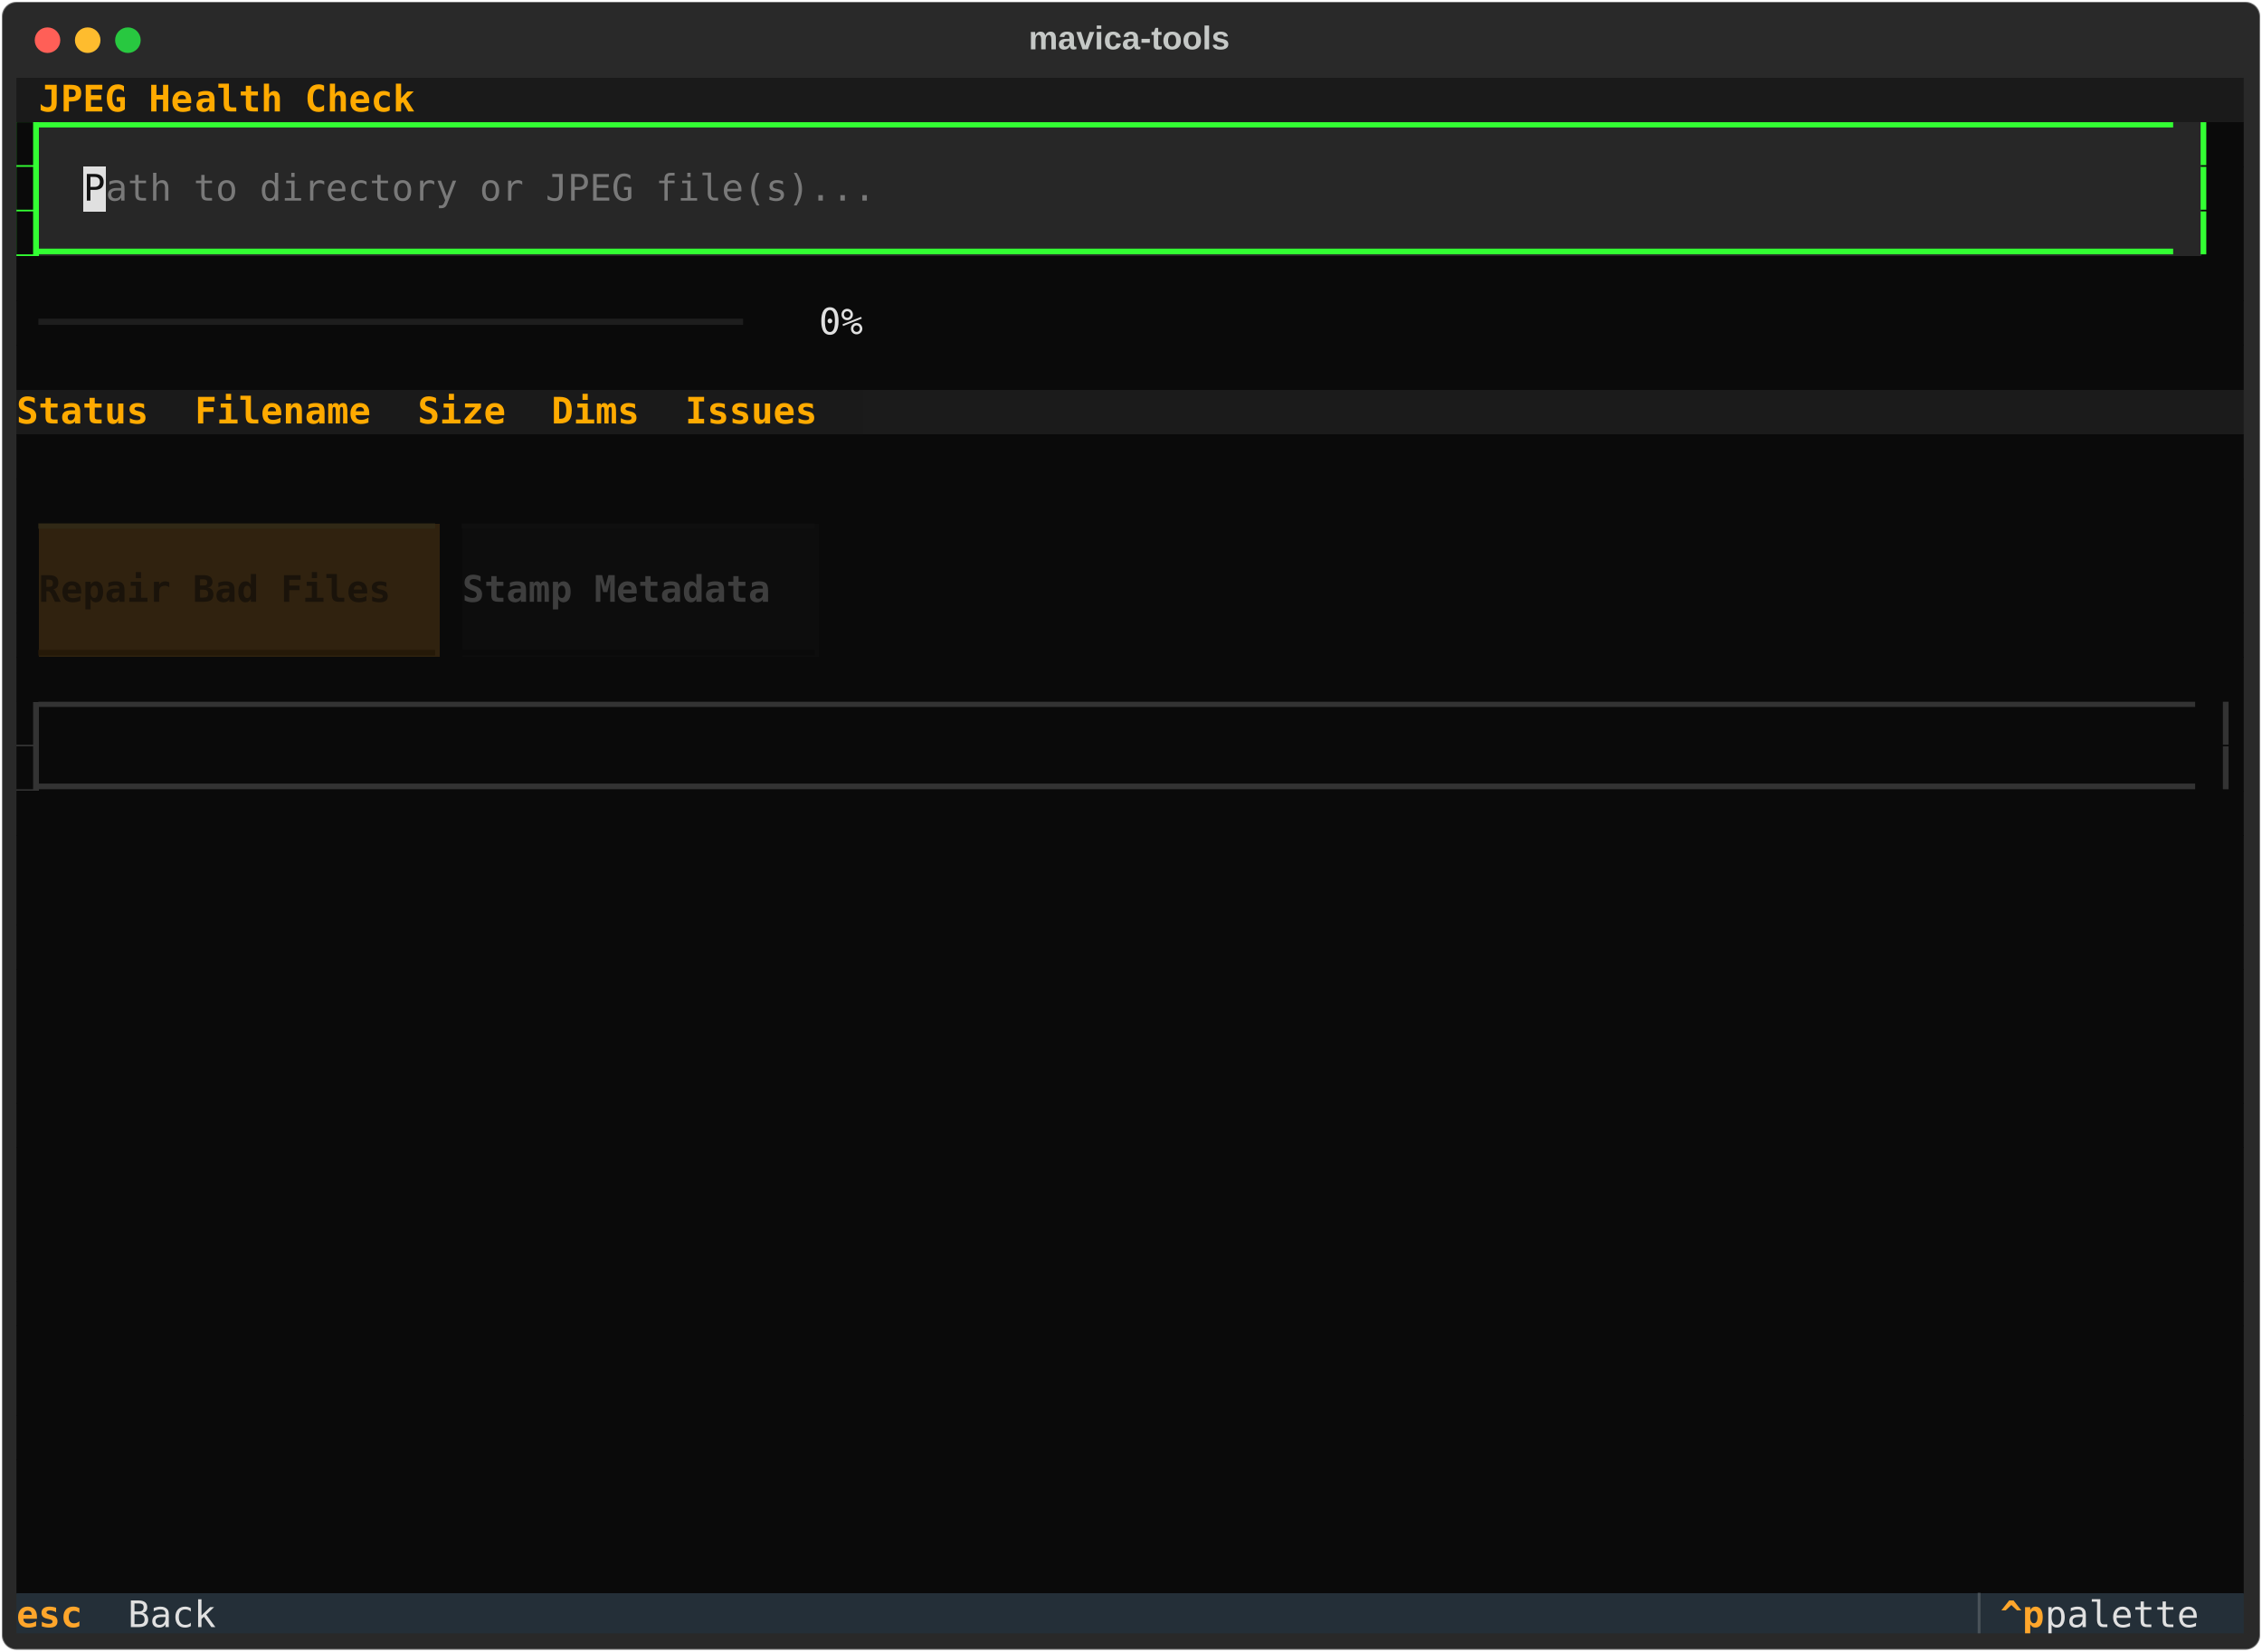
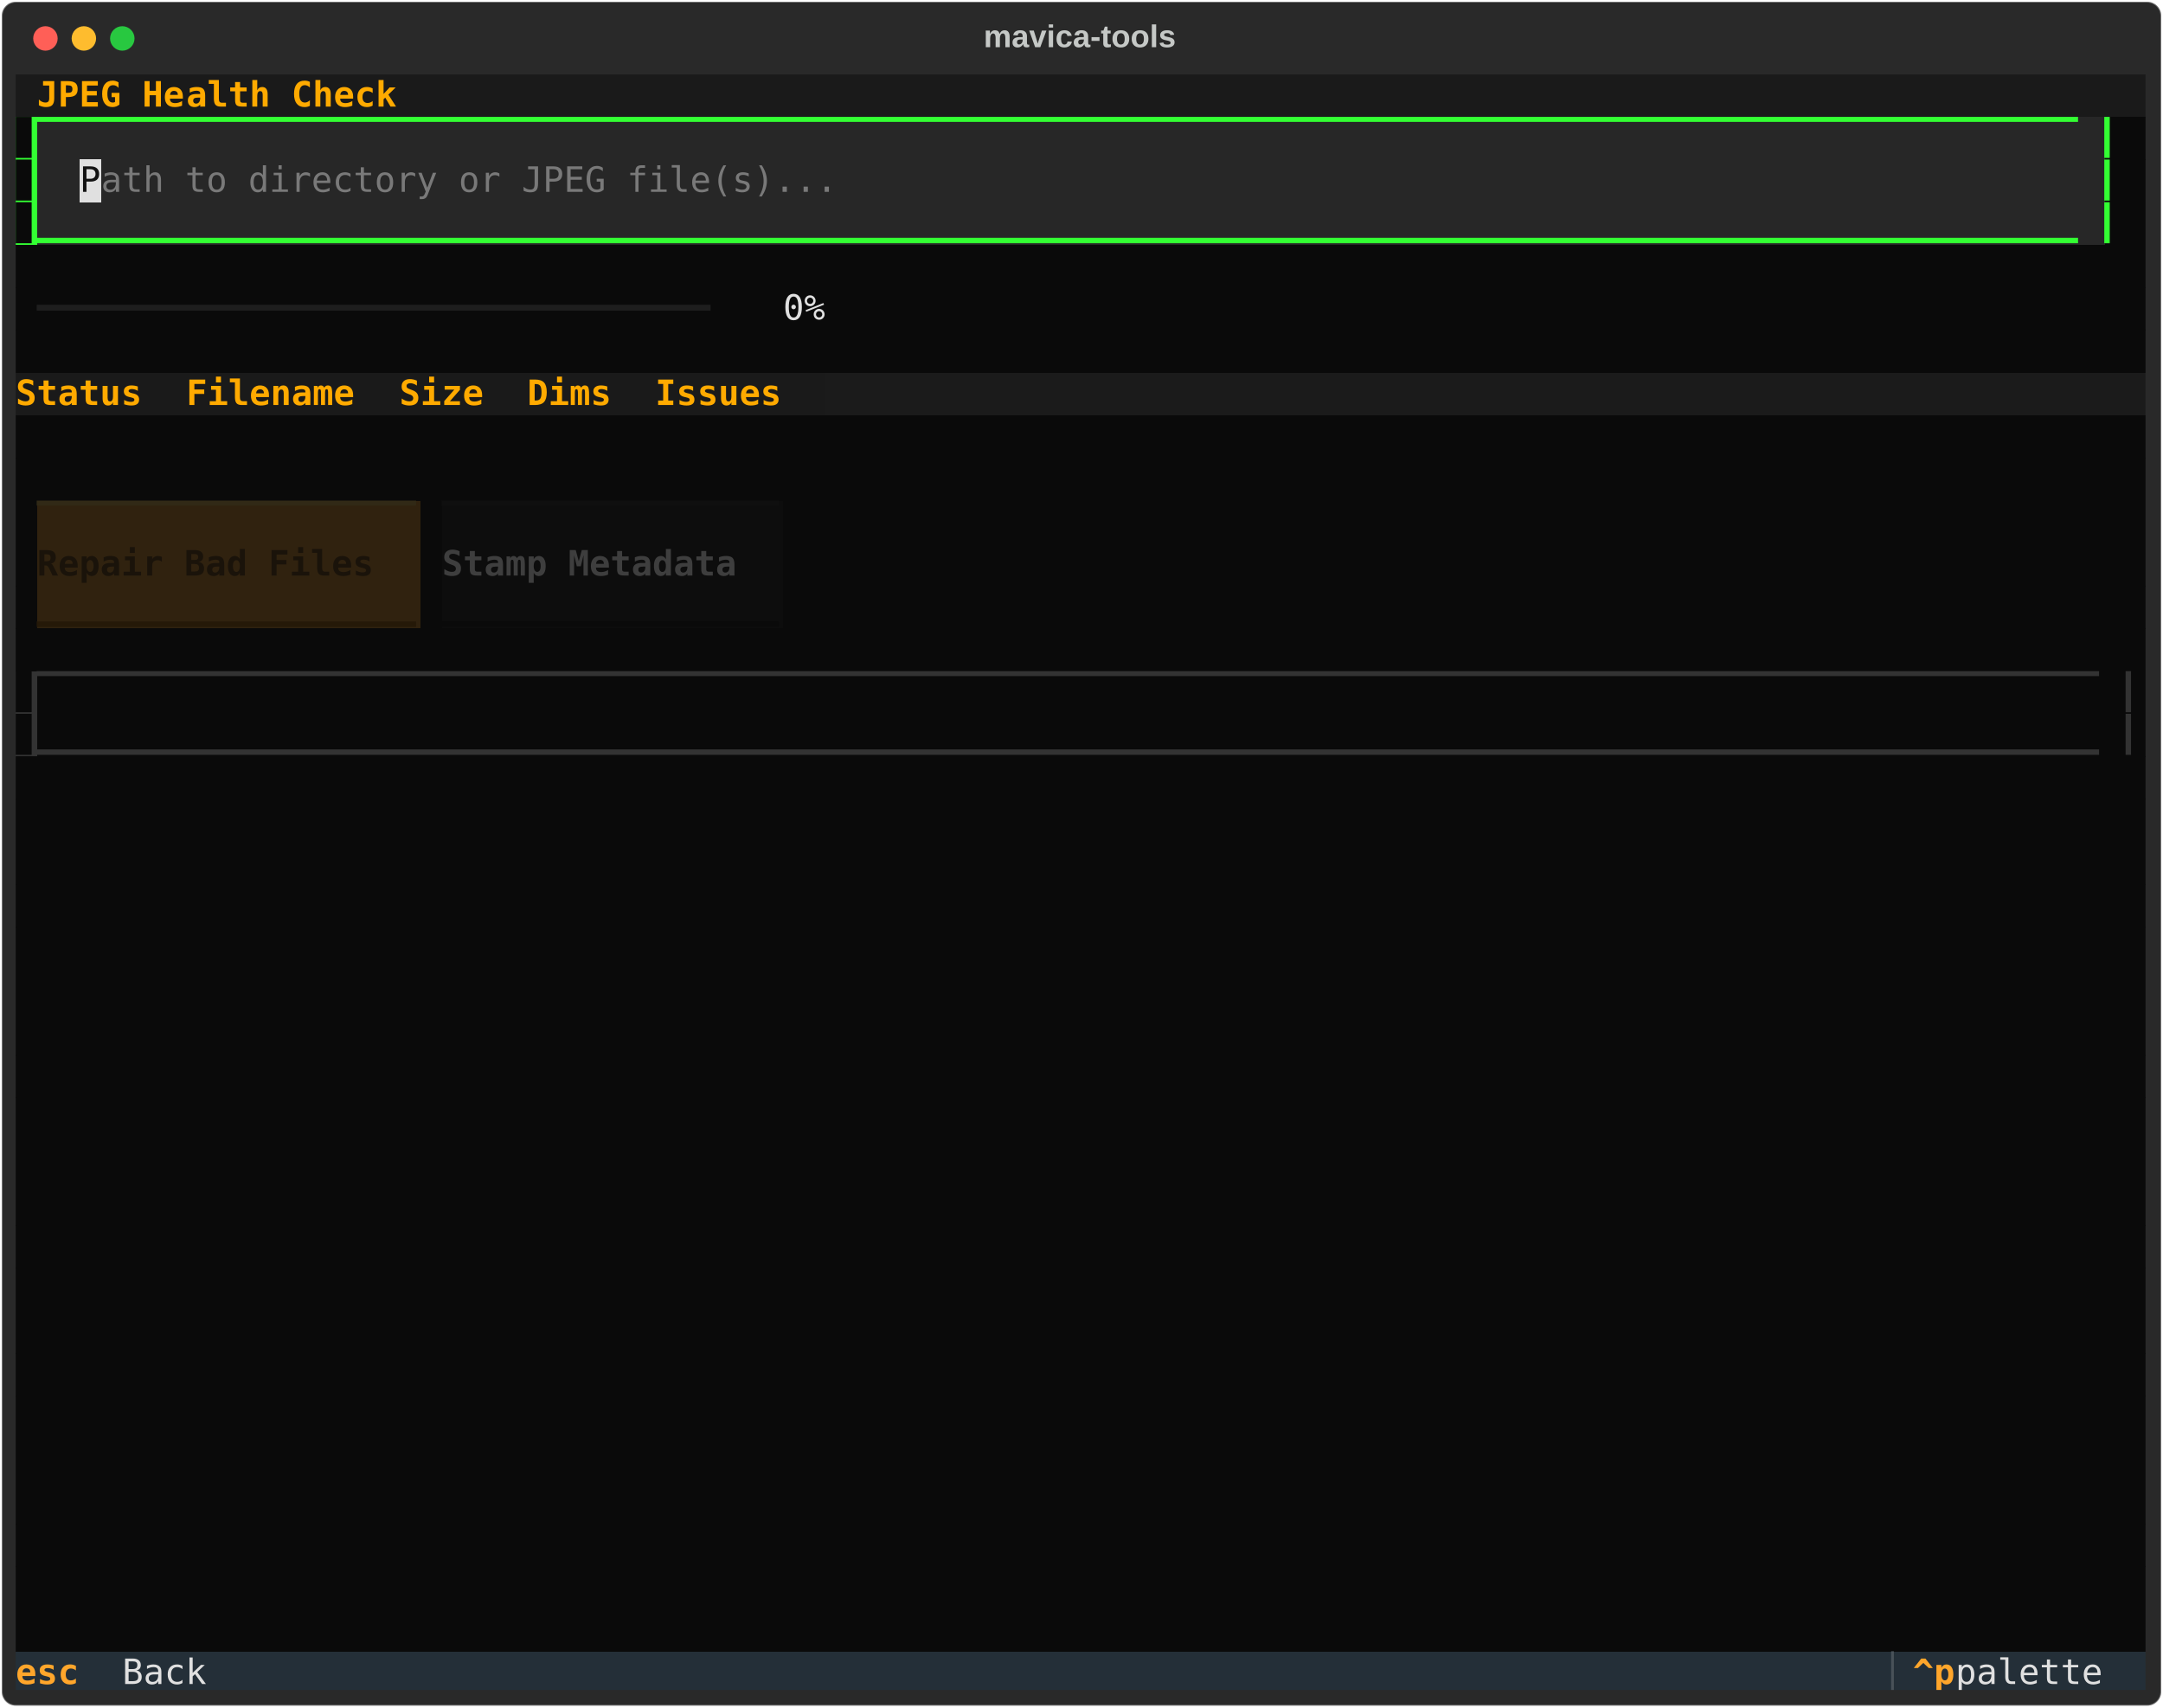
- <svg xmlns="http://www.w3.org/2000/svg" class="rich-terminal" viewBox="0 0 1238 904.0">
+ <svg xmlns="http://www.w3.org/2000/svg" class="rich-terminal" viewBox="0 0 1238 977.2">
  <style>

    @font-face {
        font-family: "Fira Code";
        src: local("FiraCode-Regular"),
                url("https://cdnjs.cloudflare.com/ajax/libs/firacode/6.2.0/woff2/FiraCode-Regular.woff2") format("woff2"),
                url("https://cdnjs.cloudflare.com/ajax/libs/firacode/6.2.0/woff/FiraCode-Regular.woff") format("woff");
        font-style: normal;
        font-weight: 400;
    }
    @font-face {
        font-family: "Fira Code";
        src: local("FiraCode-Bold"),
                url("https://cdnjs.cloudflare.com/ajax/libs/firacode/6.2.0/woff2/FiraCode-Bold.woff2") format("woff2"),
                url("https://cdnjs.cloudflare.com/ajax/libs/firacode/6.2.0/woff/FiraCode-Bold.woff") format("woff");
        font-style: bold;
        font-weight: 700;
    }

-     .terminal-3504526720-matrix {
+     .terminal-1474590193-matrix {
        font-family: Fira Code, monospace;
        font-size: 20px;
        line-height: 24.4px;
        font-variant-east-asian: full-width;
    }

-     .terminal-3504526720-title {
+     .terminal-1474590193-title {
        font-size: 18px;
        font-weight: bold;
        font-family: arial;
    }

-     .terminal-3504526720-r1 { fill: #c5c8c6 }
- .terminal-3504526720-r2 { fill: #ffaa00;font-weight: bold }
- .terminal-3504526720-r3 { fill: #0a0a0a }
- .terminal-3504526720-r4 { fill: #33ff33 }
- .terminal-3504526720-r5 { fill: #121212 }
- .terminal-3504526720-r6 { fill: #797979 }
- .terminal-3504526720-r7 { fill: #e0e0e0 }
- .terminal-3504526720-r8 { fill: #1e1e1e }
- .terminal-3504526720-r9 { fill: #ffaa00 }
- .terminal-3504526720-r10 { fill: #312916 }
- .terminal-3504526720-r11 { fill: #0f0f0f }
- .terminal-3504526720-r12 { fill: #1a130a;font-weight: bold }
- .terminal-3504526720-r13 { fill: #3e3e3e;font-weight: bold }
- .terminal-3504526720-r14 { fill: #251908 }
- .terminal-3504526720-r15 { fill: #333333 }
- .terminal-3504526720-r16 { fill: #ffa62b;font-weight: bold }
- .terminal-3504526720-r17 { fill: #495259 }
+     .terminal-1474590193-r1 { fill: #c5c8c6 }
+ .terminal-1474590193-r2 { fill: #ffaa00;font-weight: bold }
+ .terminal-1474590193-r3 { fill: #0a0a0a }
+ .terminal-1474590193-r4 { fill: #33ff33 }
+ .terminal-1474590193-r5 { fill: #121212 }
+ .terminal-1474590193-r6 { fill: #797979 }
+ .terminal-1474590193-r7 { fill: #e0e0e0 }
+ .terminal-1474590193-r8 { fill: #1e1e1e }
+ .terminal-1474590193-r9 { fill: #ffaa00 }
+ .terminal-1474590193-r10 { fill: #312916 }
+ .terminal-1474590193-r11 { fill: #0f0f0f }
+ .terminal-1474590193-r12 { fill: #1a130a;font-weight: bold }
+ .terminal-1474590193-r13 { fill: #3e3e3e;font-weight: bold }
+ .terminal-1474590193-r14 { fill: #251908 }
+ .terminal-1474590193-r15 { fill: #333333 }
+ .terminal-1474590193-r16 { fill: #ffa62b;font-weight: bold }
+ .terminal-1474590193-r17 { fill: #495259 }
    </style>
  <defs>
-     <clipPath id="terminal-3504526720-clip-terminal">
-       <rect x="0" y="0" width="1219.0" height="853.0" />
-     </clipPath>
-     <clipPath id="terminal-3504526720-line-0">
+     <clipPath id="terminal-1474590193-clip-terminal">
+       <rect x="0" y="0" width="1219.0" height="926.2" />
+     </clipPath>
+     <clipPath id="terminal-1474590193-line-0">
      <rect x="0" y="1.5" width="1220" height="24.65" />
    </clipPath>
-     <clipPath id="terminal-3504526720-line-1">
+     <clipPath id="terminal-1474590193-line-1">
      <rect x="0" y="25.9" width="1220" height="24.65" />
    </clipPath>
-     <clipPath id="terminal-3504526720-line-2">
+     <clipPath id="terminal-1474590193-line-2">
      <rect x="0" y="50.3" width="1220" height="24.65" />
    </clipPath>
-     <clipPath id="terminal-3504526720-line-3">
+     <clipPath id="terminal-1474590193-line-3">
      <rect x="0" y="74.7" width="1220" height="24.65" />
    </clipPath>
-     <clipPath id="terminal-3504526720-line-4">
+     <clipPath id="terminal-1474590193-line-4">
      <rect x="0" y="99.1" width="1220" height="24.65" />
    </clipPath>
-     <clipPath id="terminal-3504526720-line-5">
+     <clipPath id="terminal-1474590193-line-5">
      <rect x="0" y="123.5" width="1220" height="24.65" />
    </clipPath>
-     <clipPath id="terminal-3504526720-line-6">
+     <clipPath id="terminal-1474590193-line-6">
      <rect x="0" y="147.9" width="1220" height="24.65" />
    </clipPath>
-     <clipPath id="terminal-3504526720-line-7">
+     <clipPath id="terminal-1474590193-line-7">
      <rect x="0" y="172.3" width="1220" height="24.65" />
    </clipPath>
-     <clipPath id="terminal-3504526720-line-8">
+     <clipPath id="terminal-1474590193-line-8">
      <rect x="0" y="196.7" width="1220" height="24.65" />
    </clipPath>
-     <clipPath id="terminal-3504526720-line-9">
+     <clipPath id="terminal-1474590193-line-9">
      <rect x="0" y="221.1" width="1220" height="24.65" />
    </clipPath>
-     <clipPath id="terminal-3504526720-line-10">
+     <clipPath id="terminal-1474590193-line-10">
      <rect x="0" y="245.5" width="1220" height="24.65" />
    </clipPath>
-     <clipPath id="terminal-3504526720-line-11">
+     <clipPath id="terminal-1474590193-line-11">
      <rect x="0" y="269.9" width="1220" height="24.65" />
    </clipPath>
-     <clipPath id="terminal-3504526720-line-12">
+     <clipPath id="terminal-1474590193-line-12">
      <rect x="0" y="294.3" width="1220" height="24.65" />
    </clipPath>
-     <clipPath id="terminal-3504526720-line-13">
+     <clipPath id="terminal-1474590193-line-13">
      <rect x="0" y="318.7" width="1220" height="24.65" />
    </clipPath>
-     <clipPath id="terminal-3504526720-line-14">
+     <clipPath id="terminal-1474590193-line-14">
      <rect x="0" y="343.1" width="1220" height="24.65" />
    </clipPath>
-     <clipPath id="terminal-3504526720-line-15">
+     <clipPath id="terminal-1474590193-line-15">
      <rect x="0" y="367.5" width="1220" height="24.65" />
    </clipPath>
-     <clipPath id="terminal-3504526720-line-16">
+     <clipPath id="terminal-1474590193-line-16">
      <rect x="0" y="391.9" width="1220" height="24.65" />
    </clipPath>
-     <clipPath id="terminal-3504526720-line-17">
+     <clipPath id="terminal-1474590193-line-17">
      <rect x="0" y="416.3" width="1220" height="24.65" />
    </clipPath>
-     <clipPath id="terminal-3504526720-line-18">
+     <clipPath id="terminal-1474590193-line-18">
      <rect x="0" y="440.7" width="1220" height="24.65" />
    </clipPath>
-     <clipPath id="terminal-3504526720-line-19">
+     <clipPath id="terminal-1474590193-line-19">
      <rect x="0" y="465.1" width="1220" height="24.65" />
    </clipPath>
-     <clipPath id="terminal-3504526720-line-20">
+     <clipPath id="terminal-1474590193-line-20">
      <rect x="0" y="489.5" width="1220" height="24.65" />
    </clipPath>
-     <clipPath id="terminal-3504526720-line-21">
+     <clipPath id="terminal-1474590193-line-21">
      <rect x="0" y="513.9" width="1220" height="24.65" />
    </clipPath>
-     <clipPath id="terminal-3504526720-line-22">
+     <clipPath id="terminal-1474590193-line-22">
      <rect x="0" y="538.3" width="1220" height="24.65" />
    </clipPath>
-     <clipPath id="terminal-3504526720-line-23">
+     <clipPath id="terminal-1474590193-line-23">
      <rect x="0" y="562.7" width="1220" height="24.65" />
    </clipPath>
-     <clipPath id="terminal-3504526720-line-24">
+     <clipPath id="terminal-1474590193-line-24">
      <rect x="0" y="587.1" width="1220" height="24.65" />
    </clipPath>
-     <clipPath id="terminal-3504526720-line-25">
+     <clipPath id="terminal-1474590193-line-25">
      <rect x="0" y="611.5" width="1220" height="24.65" />
    </clipPath>
-     <clipPath id="terminal-3504526720-line-26">
+     <clipPath id="terminal-1474590193-line-26">
      <rect x="0" y="635.9" width="1220" height="24.65" />
    </clipPath>
-     <clipPath id="terminal-3504526720-line-27">
+     <clipPath id="terminal-1474590193-line-27">
      <rect x="0" y="660.3" width="1220" height="24.65" />
    </clipPath>
-     <clipPath id="terminal-3504526720-line-28">
+     <clipPath id="terminal-1474590193-line-28">
      <rect x="0" y="684.7" width="1220" height="24.65" />
    </clipPath>
-     <clipPath id="terminal-3504526720-line-29">
+     <clipPath id="terminal-1474590193-line-29">
      <rect x="0" y="709.1" width="1220" height="24.65" />
    </clipPath>
-     <clipPath id="terminal-3504526720-line-30">
+     <clipPath id="terminal-1474590193-line-30">
      <rect x="0" y="733.5" width="1220" height="24.65" />
    </clipPath>
-     <clipPath id="terminal-3504526720-line-31">
+     <clipPath id="terminal-1474590193-line-31">
      <rect x="0" y="757.9" width="1220" height="24.65" />
    </clipPath>
-     <clipPath id="terminal-3504526720-line-32">
+     <clipPath id="terminal-1474590193-line-32">
      <rect x="0" y="782.3" width="1220" height="24.65" />
    </clipPath>
-     <clipPath id="terminal-3504526720-line-33">
+     <clipPath id="terminal-1474590193-line-33">
      <rect x="0" y="806.7" width="1220" height="24.65" />
    </clipPath>
+     <clipPath id="terminal-1474590193-line-34">
+       <rect x="0" y="831.1" width="1220" height="24.65" />
+     </clipPath>
+     <clipPath id="terminal-1474590193-line-35">
+       <rect x="0" y="855.5" width="1220" height="24.65" />
+     </clipPath>
+     <clipPath id="terminal-1474590193-line-36">
+       <rect x="0" y="879.9" width="1220" height="24.65" />
+     </clipPath>
  </defs>
-   <rect fill="#292929" stroke="rgba(255,255,255,0.35)" stroke-width="1" x="1" y="1" width="1236" height="902" rx="8" />
-   <text class="terminal-3504526720-title" fill="#c5c8c6" text-anchor="middle" x="618" y="27">mavica-tools</text>
+   <rect fill="#292929" stroke="rgba(255,255,255,0.35)" stroke-width="1" x="1" y="1" width="1236" height="975.2" rx="8" />
+   <text class="terminal-1474590193-title" fill="#c5c8c6" text-anchor="middle" x="618" y="27">mavica-tools</text>
  <g transform="translate(26,22)">
    <circle cx="0" cy="0" r="7" fill="#ff5f57" />
    <circle cx="22" cy="0" r="7" fill="#febc2e" />
    <circle cx="44" cy="0" r="7" fill="#28c840" />
  </g>
-   <g transform="translate(9, 41)" clip-path="url(#terminal-3504526720-clip-terminal)">
+   <g transform="translate(9, 41)" clip-path="url(#terminal-1474590193-clip-terminal)">
    <rect fill="#1a1a1a" x="0" y="1.5" width="12.2" height="24.65" shape-rendering="crispEdges" />
    <rect fill="#1a1a1a" x="12.2" y="1.5" width="85.4" height="24.65" shape-rendering="crispEdges" />
    <rect fill="#1a1a1a" x="97.6" y="1.5" width="122" height="24.65" shape-rendering="crispEdges" />
    <rect fill="#1a1a1a" x="219.6" y="1.5" width="878.4" height="24.65" shape-rendering="crispEdges" />
    <rect fill="#1a1a1a" x="1098" y="1.5" width="109.8" height="24.65" shape-rendering="crispEdges" />
    <rect fill="#1a1a1a" x="1207.8" y="1.5" width="12.2" height="24.65" shape-rendering="crispEdges" />
    <rect fill="#33ff33" x="0" y="25.9" width="12.2" height="24.65" shape-rendering="crispEdges" />
    <rect fill="#272727" x="12.2" y="25.9" width="1183.4" height="24.65" shape-rendering="crispEdges" />
    <rect fill="#0a0a0a" x="1195.6" y="25.9" width="12.2" height="24.65" shape-rendering="crispEdges" />
    <rect fill="#0a0a0a" x="1207.8" y="25.9" width="12.2" height="24.65" shape-rendering="crispEdges" />
    <rect fill="#33ff33" x="0" y="50.3" width="12.2" height="24.65" shape-rendering="crispEdges" />
    <rect fill="#272727" x="12.2" y="50.3" width="24.4" height="24.65" shape-rendering="crispEdges" />
    <rect fill="#e0e0e0" x="36.6" y="50.3" width="12.2" height="24.65" shape-rendering="crispEdges" />
    <rect fill="#272727" x="48.8" y="50.3" width="427" height="24.65" shape-rendering="crispEdges" />
    <rect fill="#272727" x="475.8" y="50.3" width="695.4" height="24.65" shape-rendering="crispEdges" />
    <rect fill="#272727" x="1171.2" y="50.3" width="24.4" height="24.65" shape-rendering="crispEdges" />
    <rect fill="#0a0a0a" x="1195.6" y="50.3" width="12.2" height="24.65" shape-rendering="crispEdges" />
    <rect fill="#0a0a0a" x="1207.8" y="50.3" width="12.2" height="24.65" shape-rendering="crispEdges" />
    <rect fill="#33ff33" x="0" y="74.7" width="12.2" height="24.65" shape-rendering="crispEdges" />
    <rect fill="#272727" x="12.2" y="74.7" width="1183.4" height="24.65" shape-rendering="crispEdges" />
    <rect fill="#0a0a0a" x="1195.6" y="74.7" width="12.2" height="24.65" shape-rendering="crispEdges" />
    <rect fill="#0a0a0a" x="1207.8" y="74.7" width="12.2" height="24.65" shape-rendering="crispEdges" />
    <rect fill="#0a0a0a" x="0" y="99.1" width="1220" height="24.65" shape-rendering="crispEdges" />
    <rect fill="#0a0a0a" x="0" y="123.5" width="12.2" height="24.65" shape-rendering="crispEdges" />
    <rect fill="#0a0a0a" x="12.2" y="123.5" width="390.4" height="24.65" shape-rendering="crispEdges" />
    <rect fill="#0a0a0a" x="402.6" y="123.5" width="36.6" height="24.65" shape-rendering="crispEdges" />
    <rect fill="#0a0a0a" x="439.2" y="123.5" width="24.4" height="24.65" shape-rendering="crispEdges" />
    <rect fill="#0a0a0a" x="463.6" y="123.5" width="756.4" height="24.65" shape-rendering="crispEdges" />
    <rect fill="#0a0a0a" x="0" y="147.9" width="1220" height="24.65" shape-rendering="crispEdges" />
    <rect fill="#1a1a1a" x="0" y="172.3" width="97.6" height="24.65" shape-rendering="crispEdges" />
    <rect fill="#1a1a1a" x="97.6" y="172.3" width="122" height="24.65" shape-rendering="crispEdges" />
    <rect fill="#1a1a1a" x="219.6" y="172.3" width="73.2" height="24.65" shape-rendering="crispEdges" />
    <rect fill="#1a1a1a" x="292.8" y="172.3" width="73.2" height="24.65" shape-rendering="crispEdges" />
    <rect fill="#1a1a1a" x="366" y="172.3" width="97.6" height="24.65" shape-rendering="crispEdges" />
    <rect fill="#1b1b1b" x="463.6" y="172.3" width="756.4" height="24.65" shape-rendering="crispEdges" />
    <rect fill="#0a0a0a" x="0" y="196.7" width="1220" height="24.65" shape-rendering="crispEdges" />
    <rect fill="#0a0a0a" x="0" y="221.1" width="0" height="24.65" shape-rendering="crispEdges" />
    <rect fill="#0a0a0a" x="0" y="221.1" width="1220" height="24.65" shape-rendering="crispEdges" />
    <rect fill="#0a0a0a" x="0" y="245.5" width="12.2" height="24.65" shape-rendering="crispEdges" />
    <rect fill="#30220f" x="12.2" y="245.5" width="219.6" height="24.65" shape-rendering="crispEdges" />
    <rect fill="#0a0a0a" x="231.8" y="245.5" width="12.2" height="24.65" shape-rendering="crispEdges" />
    <rect fill="#0d0d0d" x="244" y="245.5" width="195.2" height="24.65" shape-rendering="crispEdges" />
    <rect fill="#0a0a0a" x="439.2" y="245.5" width="780.8" height="24.65" shape-rendering="crispEdges" />
    <rect fill="#0a0a0a" x="0" y="269.9" width="12.2" height="24.65" shape-rendering="crispEdges" />
    <rect fill="#30220f" x="12.2" y="269.9" width="219.6" height="24.65" shape-rendering="crispEdges" />
    <rect fill="#0a0a0a" x="231.8" y="269.9" width="12.2" height="24.65" shape-rendering="crispEdges" />
    <rect fill="#0d0d0d" x="244" y="269.9" width="195.2" height="24.65" shape-rendering="crispEdges" />
    <rect fill="#0a0a0a" x="439.2" y="269.9" width="780.8" height="24.65" shape-rendering="crispEdges" />
    <rect fill="#0a0a0a" x="0" y="294.3" width="12.2" height="24.65" shape-rendering="crispEdges" />
    <rect fill="#30220f" x="12.2" y="294.3" width="219.6" height="24.65" shape-rendering="crispEdges" />
    <rect fill="#0a0a0a" x="231.8" y="294.3" width="12.2" height="24.65" shape-rendering="crispEdges" />
    <rect fill="#0d0d0d" x="244" y="294.3" width="195.2" height="24.65" shape-rendering="crispEdges" />
    <rect fill="#0a0a0a" x="439.2" y="294.3" width="780.8" height="24.65" shape-rendering="crispEdges" />
    <rect fill="#0a0a0a" x="0" y="318.7" width="1220" height="24.65" shape-rendering="crispEdges" />
    <rect fill="#333333" x="0" y="343.1" width="12.2" height="24.65" shape-rendering="crispEdges" />
    <rect fill="#0a0a0a" x="12.2" y="343.1" width="1195.6" height="24.65" shape-rendering="crispEdges" />
    <rect fill="#0a0a0a" x="1207.8" y="343.1" width="12.2" height="24.65" shape-rendering="crispEdges" />
    <rect fill="#333333" x="0" y="367.5" width="12.2" height="24.65" shape-rendering="crispEdges" />
    <rect fill="#0a0a0a" x="12.2" y="367.5" width="1195.6" height="24.65" shape-rendering="crispEdges" />
    <rect fill="#0a0a0a" x="1207.8" y="367.5" width="12.2" height="24.65" shape-rendering="crispEdges" />
    <rect fill="#0a0a0a" x="0" y="391.9" width="1220" height="24.65" shape-rendering="crispEdges" />
    <rect fill="#0a0a0a" x="0" y="416.3" width="1220" height="24.65" shape-rendering="crispEdges" />
    <rect fill="#0a0a0a" x="0" y="440.7" width="1220" height="24.65" shape-rendering="crispEdges" />
    <rect fill="#0a0a0a" x="0" y="465.1" width="1220" height="24.65" shape-rendering="crispEdges" />
    <rect fill="#0a0a0a" x="0" y="489.5" width="1220" height="24.65" shape-rendering="crispEdges" />
    <rect fill="#0a0a0a" x="0" y="513.9" width="1220" height="24.65" shape-rendering="crispEdges" />
    <rect fill="#0a0a0a" x="0" y="538.3" width="1220" height="24.65" shape-rendering="crispEdges" />
    <rect fill="#0a0a0a" x="0" y="562.7" width="1220" height="24.65" shape-rendering="crispEdges" />
    <rect fill="#0a0a0a" x="0" y="587.1" width="1220" height="24.65" shape-rendering="crispEdges" />
    <rect fill="#0a0a0a" x="0" y="611.5" width="1220" height="24.65" shape-rendering="crispEdges" />
    <rect fill="#0a0a0a" x="0" y="635.9" width="1220" height="24.65" shape-rendering="crispEdges" />
    <rect fill="#0a0a0a" x="0" y="660.3" width="1220" height="24.65" shape-rendering="crispEdges" />
    <rect fill="#0a0a0a" x="0" y="684.7" width="1220" height="24.65" shape-rendering="crispEdges" />
    <rect fill="#0a0a0a" x="0" y="709.1" width="1220" height="24.65" shape-rendering="crispEdges" />
    <rect fill="#0a0a0a" x="0" y="733.5" width="1220" height="24.65" shape-rendering="crispEdges" />
    <rect fill="#0a0a0a" x="0" y="757.9" width="1220" height="24.65" shape-rendering="crispEdges" />
    <rect fill="#0a0a0a" x="0" y="782.3" width="1220" height="24.65" shape-rendering="crispEdges" />
    <rect fill="#0a0a0a" x="0" y="806.7" width="1220" height="24.65" shape-rendering="crispEdges" />
-     <rect fill="#242f38" x="0" y="831.1" width="61" height="24.65" shape-rendering="crispEdges" />
-     <rect fill="#242f38" x="61" y="831.1" width="61" height="24.65" shape-rendering="crispEdges" />
-     <rect fill="#242f38" x="122" y="831.1" width="951.6" height="24.65" shape-rendering="crispEdges" />
-     <rect fill="#242f38" x="1073.6" y="831.1" width="12.2" height="24.65" shape-rendering="crispEdges" />
-     <rect fill="#242f38" x="1085.8" y="831.1" width="24.4" height="24.65" shape-rendering="crispEdges" />
-     <rect fill="#242f38" x="1110.2" y="831.1" width="97.6" height="24.65" shape-rendering="crispEdges" />
-     <rect fill="#242f38" x="1207.8" y="831.1" width="12.2" height="24.65" shape-rendering="crispEdges" />
-     <g class="terminal-3504526720-matrix">
-       <text class="terminal-3504526720-r2" x="12.2" y="20" textLength="85.4" clip-path="url(#terminal-3504526720-line-0)">JPEG He</text>
-       <text class="terminal-3504526720-r2" x="97.6" y="20" textLength="122" clip-path="url(#terminal-3504526720-line-0)">alth Check</text>
-       <text class="terminal-3504526720-r1" x="1220" y="20" textLength="12.2" clip-path="url(#terminal-3504526720-line-0)">
- </text>
-       <text class="terminal-3504526720-r3" x="0" y="44.4" textLength="12.2" clip-path="url(#terminal-3504526720-line-1)">▊</text>
-       <text class="terminal-3504526720-r4" x="12.2" y="44.4" textLength="1183.4" clip-path="url(#terminal-3504526720-line-1)">▔▔▔▔▔▔▔▔▔▔▔▔▔▔▔▔▔▔▔▔▔▔▔▔▔▔▔▔▔▔▔▔▔▔▔▔▔▔▔▔▔▔▔▔▔▔▔▔▔▔▔▔▔▔▔▔▔▔▔▔▔▔▔▔▔▔▔▔▔▔▔▔▔▔▔▔▔▔▔▔▔▔▔▔▔▔▔▔▔▔▔▔▔▔▔▔▔</text>
-       <text class="terminal-3504526720-r4" x="1195.6" y="44.4" textLength="12.2" clip-path="url(#terminal-3504526720-line-1)">▎</text>
-       <text class="terminal-3504526720-r1" x="1220" y="44.4" textLength="12.2" clip-path="url(#terminal-3504526720-line-1)">
- </text>
-       <text class="terminal-3504526720-r3" x="0" y="68.8" textLength="12.2" clip-path="url(#terminal-3504526720-line-2)">▊</text>
-       <text class="terminal-3504526720-r5" x="36.6" y="68.8" textLength="12.2" clip-path="url(#terminal-3504526720-line-2)">P</text>
-       <text class="terminal-3504526720-r6" x="48.8" y="68.8" textLength="427" clip-path="url(#terminal-3504526720-line-2)">ath to directory or JPEG file(s)...</text>
-       <text class="terminal-3504526720-r4" x="1195.6" y="68.8" textLength="12.2" clip-path="url(#terminal-3504526720-line-2)">▎</text>
-       <text class="terminal-3504526720-r1" x="1220" y="68.8" textLength="12.2" clip-path="url(#terminal-3504526720-line-2)">
- </text>
-       <text class="terminal-3504526720-r3" x="0" y="93.2" textLength="12.2" clip-path="url(#terminal-3504526720-line-3)">▊</text>
-       <text class="terminal-3504526720-r4" x="12.2" y="93.2" textLength="1183.4" clip-path="url(#terminal-3504526720-line-3)">▁▁▁▁▁▁▁▁▁▁▁▁▁▁▁▁▁▁▁▁▁▁▁▁▁▁▁▁▁▁▁▁▁▁▁▁▁▁▁▁▁▁▁▁▁▁▁▁▁▁▁▁▁▁▁▁▁▁▁▁▁▁▁▁▁▁▁▁▁▁▁▁▁▁▁▁▁▁▁▁▁▁▁▁▁▁▁▁▁▁▁▁▁▁▁▁▁</text>
-       <text class="terminal-3504526720-r4" x="1195.6" y="93.2" textLength="12.2" clip-path="url(#terminal-3504526720-line-3)">▎</text>
-       <text class="terminal-3504526720-r1" x="1220" y="93.2" textLength="12.2" clip-path="url(#terminal-3504526720-line-3)">
- </text>
-       <text class="terminal-3504526720-r1" x="1220" y="117.6" textLength="12.2" clip-path="url(#terminal-3504526720-line-4)">
- </text>
-       <text class="terminal-3504526720-r8" x="12.2" y="142" textLength="390.4" clip-path="url(#terminal-3504526720-line-5)">━━━━━━━━━━━━━━━━━━━━━━━━━━━━━━━━</text>
-       <text class="terminal-3504526720-r7" x="439.2" y="142" textLength="24.4" clip-path="url(#terminal-3504526720-line-5)">0%</text>
-       <text class="terminal-3504526720-r1" x="1220" y="142" textLength="12.2" clip-path="url(#terminal-3504526720-line-5)">
- </text>
-       <text class="terminal-3504526720-r1" x="1220" y="166.4" textLength="12.2" clip-path="url(#terminal-3504526720-line-6)">
- </text>
-       <text class="terminal-3504526720-r2" x="0" y="190.8" textLength="97.6" clip-path="url(#terminal-3504526720-line-7)"> Status </text>
-       <text class="terminal-3504526720-r2" x="97.6" y="190.8" textLength="122" clip-path="url(#terminal-3504526720-line-7)"> Filename </text>
-       <text class="terminal-3504526720-r2" x="219.6" y="190.8" textLength="73.2" clip-path="url(#terminal-3504526720-line-7)"> Size </text>
-       <text class="terminal-3504526720-r2" x="292.8" y="190.8" textLength="73.2" clip-path="url(#terminal-3504526720-line-7)"> Dims </text>
-       <text class="terminal-3504526720-r2" x="366" y="190.8" textLength="97.6" clip-path="url(#terminal-3504526720-line-7)"> Issues </text>
-       <text class="terminal-3504526720-r1" x="1220" y="190.8" textLength="12.2" clip-path="url(#terminal-3504526720-line-7)">
- </text>
-       <text class="terminal-3504526720-r1" x="1220" y="215.2" textLength="12.2" clip-path="url(#terminal-3504526720-line-8)">
- </text>
-       <text class="terminal-3504526720-r1" x="1220" y="239.6" textLength="12.2" clip-path="url(#terminal-3504526720-line-9)">
- </text>
-       <text class="terminal-3504526720-r10" x="12.2" y="264" textLength="219.6" clip-path="url(#terminal-3504526720-line-10)">▔▔▔▔▔▔▔▔▔▔▔▔▔▔▔▔▔▔</text>
-       <text class="terminal-3504526720-r11" x="244" y="264" textLength="195.2" clip-path="url(#terminal-3504526720-line-10)">▔▔▔▔▔▔▔▔▔▔▔▔▔▔▔▔</text>
-       <text class="terminal-3504526720-r1" x="1220" y="264" textLength="12.2" clip-path="url(#terminal-3504526720-line-10)">
- </text>
-       <text class="terminal-3504526720-r12" x="12.2" y="288.4" textLength="219.6" clip-path="url(#terminal-3504526720-line-11)"> Repair Bad Files </text>
-       <text class="terminal-3504526720-r13" x="244" y="288.4" textLength="195.2" clip-path="url(#terminal-3504526720-line-11)"> Stamp Metadata </text>
-       <text class="terminal-3504526720-r1" x="1220" y="288.4" textLength="12.2" clip-path="url(#terminal-3504526720-line-11)">
- </text>
-       <text class="terminal-3504526720-r14" x="12.2" y="312.8" textLength="219.6" clip-path="url(#terminal-3504526720-line-12)">▁▁▁▁▁▁▁▁▁▁▁▁▁▁▁▁▁▁</text>
-       <text class="terminal-3504526720-r3" x="244" y="312.8" textLength="195.2" clip-path="url(#terminal-3504526720-line-12)">▁▁▁▁▁▁▁▁▁▁▁▁▁▁▁▁</text>
-       <text class="terminal-3504526720-r1" x="1220" y="312.8" textLength="12.2" clip-path="url(#terminal-3504526720-line-12)">
- </text>
-       <text class="terminal-3504526720-r1" x="1220" y="337.2" textLength="12.2" clip-path="url(#terminal-3504526720-line-13)">
- </text>
-       <text class="terminal-3504526720-r3" x="0" y="361.6" textLength="12.2" clip-path="url(#terminal-3504526720-line-14)">▊</text>
-       <text class="terminal-3504526720-r15" x="12.2" y="361.6" textLength="1195.6" clip-path="url(#terminal-3504526720-line-14)">▔▔▔▔▔▔▔▔▔▔▔▔▔▔▔▔▔▔▔▔▔▔▔▔▔▔▔▔▔▔▔▔▔▔▔▔▔▔▔▔▔▔▔▔▔▔▔▔▔▔▔▔▔▔▔▔▔▔▔▔▔▔▔▔▔▔▔▔▔▔▔▔▔▔▔▔▔▔▔▔▔▔▔▔▔▔▔▔▔▔▔▔▔▔▔▔▔▔</text>
-       <text class="terminal-3504526720-r15" x="1207.8" y="361.6" textLength="12.2" clip-path="url(#terminal-3504526720-line-14)">▎</text>
-       <text class="terminal-3504526720-r1" x="1220" y="361.6" textLength="12.2" clip-path="url(#terminal-3504526720-line-14)">
- </text>
-       <text class="terminal-3504526720-r3" x="0" y="386" textLength="12.2" clip-path="url(#terminal-3504526720-line-15)">▊</text>
-       <text class="terminal-3504526720-r15" x="12.2" y="386" textLength="1195.6" clip-path="url(#terminal-3504526720-line-15)">▁▁▁▁▁▁▁▁▁▁▁▁▁▁▁▁▁▁▁▁▁▁▁▁▁▁▁▁▁▁▁▁▁▁▁▁▁▁▁▁▁▁▁▁▁▁▁▁▁▁▁▁▁▁▁▁▁▁▁▁▁▁▁▁▁▁▁▁▁▁▁▁▁▁▁▁▁▁▁▁▁▁▁▁▁▁▁▁▁▁▁▁▁▁▁▁▁▁</text>
-       <text class="terminal-3504526720-r15" x="1207.8" y="386" textLength="12.2" clip-path="url(#terminal-3504526720-line-15)">▎</text>
-       <text class="terminal-3504526720-r1" x="1220" y="386" textLength="12.2" clip-path="url(#terminal-3504526720-line-15)">
- </text>
-       <text class="terminal-3504526720-r1" x="1220" y="410.4" textLength="12.2" clip-path="url(#terminal-3504526720-line-16)">
- </text>
-       <text class="terminal-3504526720-r1" x="1220" y="434.8" textLength="12.2" clip-path="url(#terminal-3504526720-line-17)">
- </text>
-       <text class="terminal-3504526720-r1" x="1220" y="459.2" textLength="12.2" clip-path="url(#terminal-3504526720-line-18)">
- </text>
-       <text class="terminal-3504526720-r1" x="1220" y="483.6" textLength="12.2" clip-path="url(#terminal-3504526720-line-19)">
- </text>
-       <text class="terminal-3504526720-r1" x="1220" y="508" textLength="12.2" clip-path="url(#terminal-3504526720-line-20)">
- </text>
-       <text class="terminal-3504526720-r1" x="1220" y="532.4" textLength="12.2" clip-path="url(#terminal-3504526720-line-21)">
- </text>
-       <text class="terminal-3504526720-r1" x="1220" y="556.8" textLength="12.2" clip-path="url(#terminal-3504526720-line-22)">
- </text>
-       <text class="terminal-3504526720-r1" x="1220" y="581.2" textLength="12.2" clip-path="url(#terminal-3504526720-line-23)">
- </text>
-       <text class="terminal-3504526720-r1" x="1220" y="605.6" textLength="12.2" clip-path="url(#terminal-3504526720-line-24)">
- </text>
-       <text class="terminal-3504526720-r1" x="1220" y="630" textLength="12.2" clip-path="url(#terminal-3504526720-line-25)">
- </text>
-       <text class="terminal-3504526720-r1" x="1220" y="654.4" textLength="12.2" clip-path="url(#terminal-3504526720-line-26)">
- </text>
-       <text class="terminal-3504526720-r1" x="1220" y="678.8" textLength="12.2" clip-path="url(#terminal-3504526720-line-27)">
- </text>
-       <text class="terminal-3504526720-r1" x="1220" y="703.2" textLength="12.2" clip-path="url(#terminal-3504526720-line-28)">
- </text>
-       <text class="terminal-3504526720-r1" x="1220" y="727.6" textLength="12.2" clip-path="url(#terminal-3504526720-line-29)">
- </text>
-       <text class="terminal-3504526720-r1" x="1220" y="752" textLength="12.2" clip-path="url(#terminal-3504526720-line-30)">
- </text>
-       <text class="terminal-3504526720-r1" x="1220" y="776.4" textLength="12.2" clip-path="url(#terminal-3504526720-line-31)">
- </text>
-       <text class="terminal-3504526720-r1" x="1220" y="800.8" textLength="12.2" clip-path="url(#terminal-3504526720-line-32)">
- </text>
-       <text class="terminal-3504526720-r1" x="1220" y="825.2" textLength="12.2" clip-path="url(#terminal-3504526720-line-33)">
- </text>
-       <text class="terminal-3504526720-r16" x="0" y="849.6" textLength="61" clip-path="url(#terminal-3504526720-line-34)"> esc </text>
-       <text class="terminal-3504526720-r7" x="61" y="849.6" textLength="61" clip-path="url(#terminal-3504526720-line-34)">Back </text>
-       <text class="terminal-3504526720-r17" x="1073.6" y="849.6" textLength="12.2" clip-path="url(#terminal-3504526720-line-34)">▏</text>
-       <text class="terminal-3504526720-r16" x="1085.8" y="849.6" textLength="24.4" clip-path="url(#terminal-3504526720-line-34)">^p</text>
-       <text class="terminal-3504526720-r7" x="1110.2" y="849.6" textLength="97.6" clip-path="url(#terminal-3504526720-line-34)"> palette</text>
+     <rect fill="#0a0a0a" x="0" y="831.1" width="1220" height="24.65" shape-rendering="crispEdges" />
+     <rect fill="#0a0a0a" x="0" y="855.5" width="1220" height="24.65" shape-rendering="crispEdges" />
+     <rect fill="#0a0a0a" x="0" y="879.9" width="1220" height="24.65" shape-rendering="crispEdges" />
+     <rect fill="#242f38" x="0" y="904.3" width="61" height="24.65" shape-rendering="crispEdges" />
+     <rect fill="#242f38" x="61" y="904.3" width="61" height="24.65" shape-rendering="crispEdges" />
+     <rect fill="#242f38" x="122" y="904.3" width="951.6" height="24.65" shape-rendering="crispEdges" />
+     <rect fill="#242f38" x="1073.6" y="904.3" width="12.2" height="24.65" shape-rendering="crispEdges" />
+     <rect fill="#242f38" x="1085.8" y="904.3" width="24.4" height="24.65" shape-rendering="crispEdges" />
+     <rect fill="#242f38" x="1110.2" y="904.3" width="97.6" height="24.65" shape-rendering="crispEdges" />
+     <rect fill="#242f38" x="1207.8" y="904.3" width="12.2" height="24.65" shape-rendering="crispEdges" />
+     <g class="terminal-1474590193-matrix">
+       <text class="terminal-1474590193-r2" x="12.2" y="20" textLength="85.4" clip-path="url(#terminal-1474590193-line-0)">JPEG He</text>
+       <text class="terminal-1474590193-r2" x="97.6" y="20" textLength="122" clip-path="url(#terminal-1474590193-line-0)">alth Check</text>
+       <text class="terminal-1474590193-r1" x="1220" y="20" textLength="12.2" clip-path="url(#terminal-1474590193-line-0)">
+ </text>
+       <text class="terminal-1474590193-r3" x="0" y="44.4" textLength="12.2" clip-path="url(#terminal-1474590193-line-1)">▊</text>
+       <text class="terminal-1474590193-r4" x="12.2" y="44.4" textLength="1183.4" clip-path="url(#terminal-1474590193-line-1)">▔▔▔▔▔▔▔▔▔▔▔▔▔▔▔▔▔▔▔▔▔▔▔▔▔▔▔▔▔▔▔▔▔▔▔▔▔▔▔▔▔▔▔▔▔▔▔▔▔▔▔▔▔▔▔▔▔▔▔▔▔▔▔▔▔▔▔▔▔▔▔▔▔▔▔▔▔▔▔▔▔▔▔▔▔▔▔▔▔▔▔▔▔▔▔▔▔</text>
+       <text class="terminal-1474590193-r4" x="1195.6" y="44.4" textLength="12.2" clip-path="url(#terminal-1474590193-line-1)">▎</text>
+       <text class="terminal-1474590193-r1" x="1220" y="44.4" textLength="12.2" clip-path="url(#terminal-1474590193-line-1)">
+ </text>
+       <text class="terminal-1474590193-r3" x="0" y="68.8" textLength="12.2" clip-path="url(#terminal-1474590193-line-2)">▊</text>
+       <text class="terminal-1474590193-r5" x="36.6" y="68.8" textLength="12.2" clip-path="url(#terminal-1474590193-line-2)">P</text>
+       <text class="terminal-1474590193-r6" x="48.8" y="68.8" textLength="427" clip-path="url(#terminal-1474590193-line-2)">ath to directory or JPEG file(s)...</text>
+       <text class="terminal-1474590193-r4" x="1195.6" y="68.8" textLength="12.2" clip-path="url(#terminal-1474590193-line-2)">▎</text>
+       <text class="terminal-1474590193-r1" x="1220" y="68.8" textLength="12.2" clip-path="url(#terminal-1474590193-line-2)">
+ </text>
+       <text class="terminal-1474590193-r3" x="0" y="93.2" textLength="12.2" clip-path="url(#terminal-1474590193-line-3)">▊</text>
+       <text class="terminal-1474590193-r4" x="12.2" y="93.2" textLength="1183.4" clip-path="url(#terminal-1474590193-line-3)">▁▁▁▁▁▁▁▁▁▁▁▁▁▁▁▁▁▁▁▁▁▁▁▁▁▁▁▁▁▁▁▁▁▁▁▁▁▁▁▁▁▁▁▁▁▁▁▁▁▁▁▁▁▁▁▁▁▁▁▁▁▁▁▁▁▁▁▁▁▁▁▁▁▁▁▁▁▁▁▁▁▁▁▁▁▁▁▁▁▁▁▁▁▁▁▁▁</text>
+       <text class="terminal-1474590193-r4" x="1195.6" y="93.2" textLength="12.2" clip-path="url(#terminal-1474590193-line-3)">▎</text>
+       <text class="terminal-1474590193-r1" x="1220" y="93.2" textLength="12.2" clip-path="url(#terminal-1474590193-line-3)">
+ </text>
+       <text class="terminal-1474590193-r1" x="1220" y="117.6" textLength="12.2" clip-path="url(#terminal-1474590193-line-4)">
+ </text>
+       <text class="terminal-1474590193-r8" x="12.2" y="142" textLength="390.4" clip-path="url(#terminal-1474590193-line-5)">━━━━━━━━━━━━━━━━━━━━━━━━━━━━━━━━</text>
+       <text class="terminal-1474590193-r7" x="439.2" y="142" textLength="24.4" clip-path="url(#terminal-1474590193-line-5)">0%</text>
+       <text class="terminal-1474590193-r1" x="1220" y="142" textLength="12.2" clip-path="url(#terminal-1474590193-line-5)">
+ </text>
+       <text class="terminal-1474590193-r1" x="1220" y="166.4" textLength="12.2" clip-path="url(#terminal-1474590193-line-6)">
+ </text>
+       <text class="terminal-1474590193-r2" x="0" y="190.8" textLength="97.6" clip-path="url(#terminal-1474590193-line-7)"> Status </text>
+       <text class="terminal-1474590193-r2" x="97.6" y="190.8" textLength="122" clip-path="url(#terminal-1474590193-line-7)"> Filename </text>
+       <text class="terminal-1474590193-r2" x="219.6" y="190.8" textLength="73.2" clip-path="url(#terminal-1474590193-line-7)"> Size </text>
+       <text class="terminal-1474590193-r2" x="292.8" y="190.8" textLength="73.2" clip-path="url(#terminal-1474590193-line-7)"> Dims </text>
+       <text class="terminal-1474590193-r2" x="366" y="190.8" textLength="97.6" clip-path="url(#terminal-1474590193-line-7)"> Issues </text>
+       <text class="terminal-1474590193-r1" x="1220" y="190.8" textLength="12.2" clip-path="url(#terminal-1474590193-line-7)">
+ </text>
+       <text class="terminal-1474590193-r1" x="1220" y="215.2" textLength="12.2" clip-path="url(#terminal-1474590193-line-8)">
+ </text>
+       <text class="terminal-1474590193-r1" x="1220" y="239.6" textLength="12.2" clip-path="url(#terminal-1474590193-line-9)">
+ </text>
+       <text class="terminal-1474590193-r10" x="12.2" y="264" textLength="219.6" clip-path="url(#terminal-1474590193-line-10)">▔▔▔▔▔▔▔▔▔▔▔▔▔▔▔▔▔▔</text>
+       <text class="terminal-1474590193-r11" x="244" y="264" textLength="195.2" clip-path="url(#terminal-1474590193-line-10)">▔▔▔▔▔▔▔▔▔▔▔▔▔▔▔▔</text>
+       <text class="terminal-1474590193-r1" x="1220" y="264" textLength="12.2" clip-path="url(#terminal-1474590193-line-10)">
+ </text>
+       <text class="terminal-1474590193-r12" x="12.2" y="288.4" textLength="219.6" clip-path="url(#terminal-1474590193-line-11)"> Repair Bad Files </text>
+       <text class="terminal-1474590193-r13" x="244" y="288.4" textLength="195.2" clip-path="url(#terminal-1474590193-line-11)"> Stamp Metadata </text>
+       <text class="terminal-1474590193-r1" x="1220" y="288.4" textLength="12.2" clip-path="url(#terminal-1474590193-line-11)">
+ </text>
+       <text class="terminal-1474590193-r14" x="12.2" y="312.8" textLength="219.6" clip-path="url(#terminal-1474590193-line-12)">▁▁▁▁▁▁▁▁▁▁▁▁▁▁▁▁▁▁</text>
+       <text class="terminal-1474590193-r3" x="244" y="312.8" textLength="195.2" clip-path="url(#terminal-1474590193-line-12)">▁▁▁▁▁▁▁▁▁▁▁▁▁▁▁▁</text>
+       <text class="terminal-1474590193-r1" x="1220" y="312.8" textLength="12.2" clip-path="url(#terminal-1474590193-line-12)">
+ </text>
+       <text class="terminal-1474590193-r1" x="1220" y="337.2" textLength="12.2" clip-path="url(#terminal-1474590193-line-13)">
+ </text>
+       <text class="terminal-1474590193-r3" x="0" y="361.6" textLength="12.2" clip-path="url(#terminal-1474590193-line-14)">▊</text>
+       <text class="terminal-1474590193-r15" x="12.2" y="361.6" textLength="1195.6" clip-path="url(#terminal-1474590193-line-14)">▔▔▔▔▔▔▔▔▔▔▔▔▔▔▔▔▔▔▔▔▔▔▔▔▔▔▔▔▔▔▔▔▔▔▔▔▔▔▔▔▔▔▔▔▔▔▔▔▔▔▔▔▔▔▔▔▔▔▔▔▔▔▔▔▔▔▔▔▔▔▔▔▔▔▔▔▔▔▔▔▔▔▔▔▔▔▔▔▔▔▔▔▔▔▔▔▔▔</text>
+       <text class="terminal-1474590193-r15" x="1207.8" y="361.6" textLength="12.2" clip-path="url(#terminal-1474590193-line-14)">▎</text>
+       <text class="terminal-1474590193-r1" x="1220" y="361.6" textLength="12.2" clip-path="url(#terminal-1474590193-line-14)">
+ </text>
+       <text class="terminal-1474590193-r3" x="0" y="386" textLength="12.2" clip-path="url(#terminal-1474590193-line-15)">▊</text>
+       <text class="terminal-1474590193-r15" x="12.2" y="386" textLength="1195.6" clip-path="url(#terminal-1474590193-line-15)">▁▁▁▁▁▁▁▁▁▁▁▁▁▁▁▁▁▁▁▁▁▁▁▁▁▁▁▁▁▁▁▁▁▁▁▁▁▁▁▁▁▁▁▁▁▁▁▁▁▁▁▁▁▁▁▁▁▁▁▁▁▁▁▁▁▁▁▁▁▁▁▁▁▁▁▁▁▁▁▁▁▁▁▁▁▁▁▁▁▁▁▁▁▁▁▁▁▁</text>
+       <text class="terminal-1474590193-r15" x="1207.8" y="386" textLength="12.2" clip-path="url(#terminal-1474590193-line-15)">▎</text>
+       <text class="terminal-1474590193-r1" x="1220" y="386" textLength="12.2" clip-path="url(#terminal-1474590193-line-15)">
+ </text>
+       <text class="terminal-1474590193-r1" x="1220" y="410.4" textLength="12.2" clip-path="url(#terminal-1474590193-line-16)">
+ </text>
+       <text class="terminal-1474590193-r1" x="1220" y="434.8" textLength="12.2" clip-path="url(#terminal-1474590193-line-17)">
+ </text>
+       <text class="terminal-1474590193-r1" x="1220" y="459.2" textLength="12.2" clip-path="url(#terminal-1474590193-line-18)">
+ </text>
+       <text class="terminal-1474590193-r1" x="1220" y="483.6" textLength="12.2" clip-path="url(#terminal-1474590193-line-19)">
+ </text>
+       <text class="terminal-1474590193-r1" x="1220" y="508" textLength="12.2" clip-path="url(#terminal-1474590193-line-20)">
+ </text>
+       <text class="terminal-1474590193-r1" x="1220" y="532.4" textLength="12.2" clip-path="url(#terminal-1474590193-line-21)">
+ </text>
+       <text class="terminal-1474590193-r1" x="1220" y="556.8" textLength="12.2" clip-path="url(#terminal-1474590193-line-22)">
+ </text>
+       <text class="terminal-1474590193-r1" x="1220" y="581.2" textLength="12.2" clip-path="url(#terminal-1474590193-line-23)">
+ </text>
+       <text class="terminal-1474590193-r1" x="1220" y="605.6" textLength="12.2" clip-path="url(#terminal-1474590193-line-24)">
+ </text>
+       <text class="terminal-1474590193-r1" x="1220" y="630" textLength="12.2" clip-path="url(#terminal-1474590193-line-25)">
+ </text>
+       <text class="terminal-1474590193-r1" x="1220" y="654.4" textLength="12.2" clip-path="url(#terminal-1474590193-line-26)">
+ </text>
+       <text class="terminal-1474590193-r1" x="1220" y="678.8" textLength="12.2" clip-path="url(#terminal-1474590193-line-27)">
+ </text>
+       <text class="terminal-1474590193-r1" x="1220" y="703.2" textLength="12.2" clip-path="url(#terminal-1474590193-line-28)">
+ </text>
+       <text class="terminal-1474590193-r1" x="1220" y="727.6" textLength="12.2" clip-path="url(#terminal-1474590193-line-29)">
+ </text>
+       <text class="terminal-1474590193-r1" x="1220" y="752" textLength="12.2" clip-path="url(#terminal-1474590193-line-30)">
+ </text>
+       <text class="terminal-1474590193-r1" x="1220" y="776.4" textLength="12.2" clip-path="url(#terminal-1474590193-line-31)">
+ </text>
+       <text class="terminal-1474590193-r1" x="1220" y="800.8" textLength="12.2" clip-path="url(#terminal-1474590193-line-32)">
+ </text>
+       <text class="terminal-1474590193-r1" x="1220" y="825.2" textLength="12.2" clip-path="url(#terminal-1474590193-line-33)">
+ </text>
+       <text class="terminal-1474590193-r1" x="1220" y="849.6" textLength="12.2" clip-path="url(#terminal-1474590193-line-34)">
+ </text>
+       <text class="terminal-1474590193-r1" x="1220" y="874" textLength="12.2" clip-path="url(#terminal-1474590193-line-35)">
+ </text>
+       <text class="terminal-1474590193-r1" x="1220" y="898.4" textLength="12.2" clip-path="url(#terminal-1474590193-line-36)">
+ </text>
+       <text class="terminal-1474590193-r16" x="0" y="922.8" textLength="61" clip-path="url(#terminal-1474590193-line-37)"> esc </text>
+       <text class="terminal-1474590193-r7" x="61" y="922.8" textLength="61" clip-path="url(#terminal-1474590193-line-37)">Back </text>
+       <text class="terminal-1474590193-r17" x="1073.6" y="922.8" textLength="12.2" clip-path="url(#terminal-1474590193-line-37)">▏</text>
+       <text class="terminal-1474590193-r16" x="1085.8" y="922.8" textLength="24.4" clip-path="url(#terminal-1474590193-line-37)">^p</text>
+       <text class="terminal-1474590193-r7" x="1110.2" y="922.8" textLength="97.6" clip-path="url(#terminal-1474590193-line-37)"> palette</text>
    </g>
  </g>
</svg>
